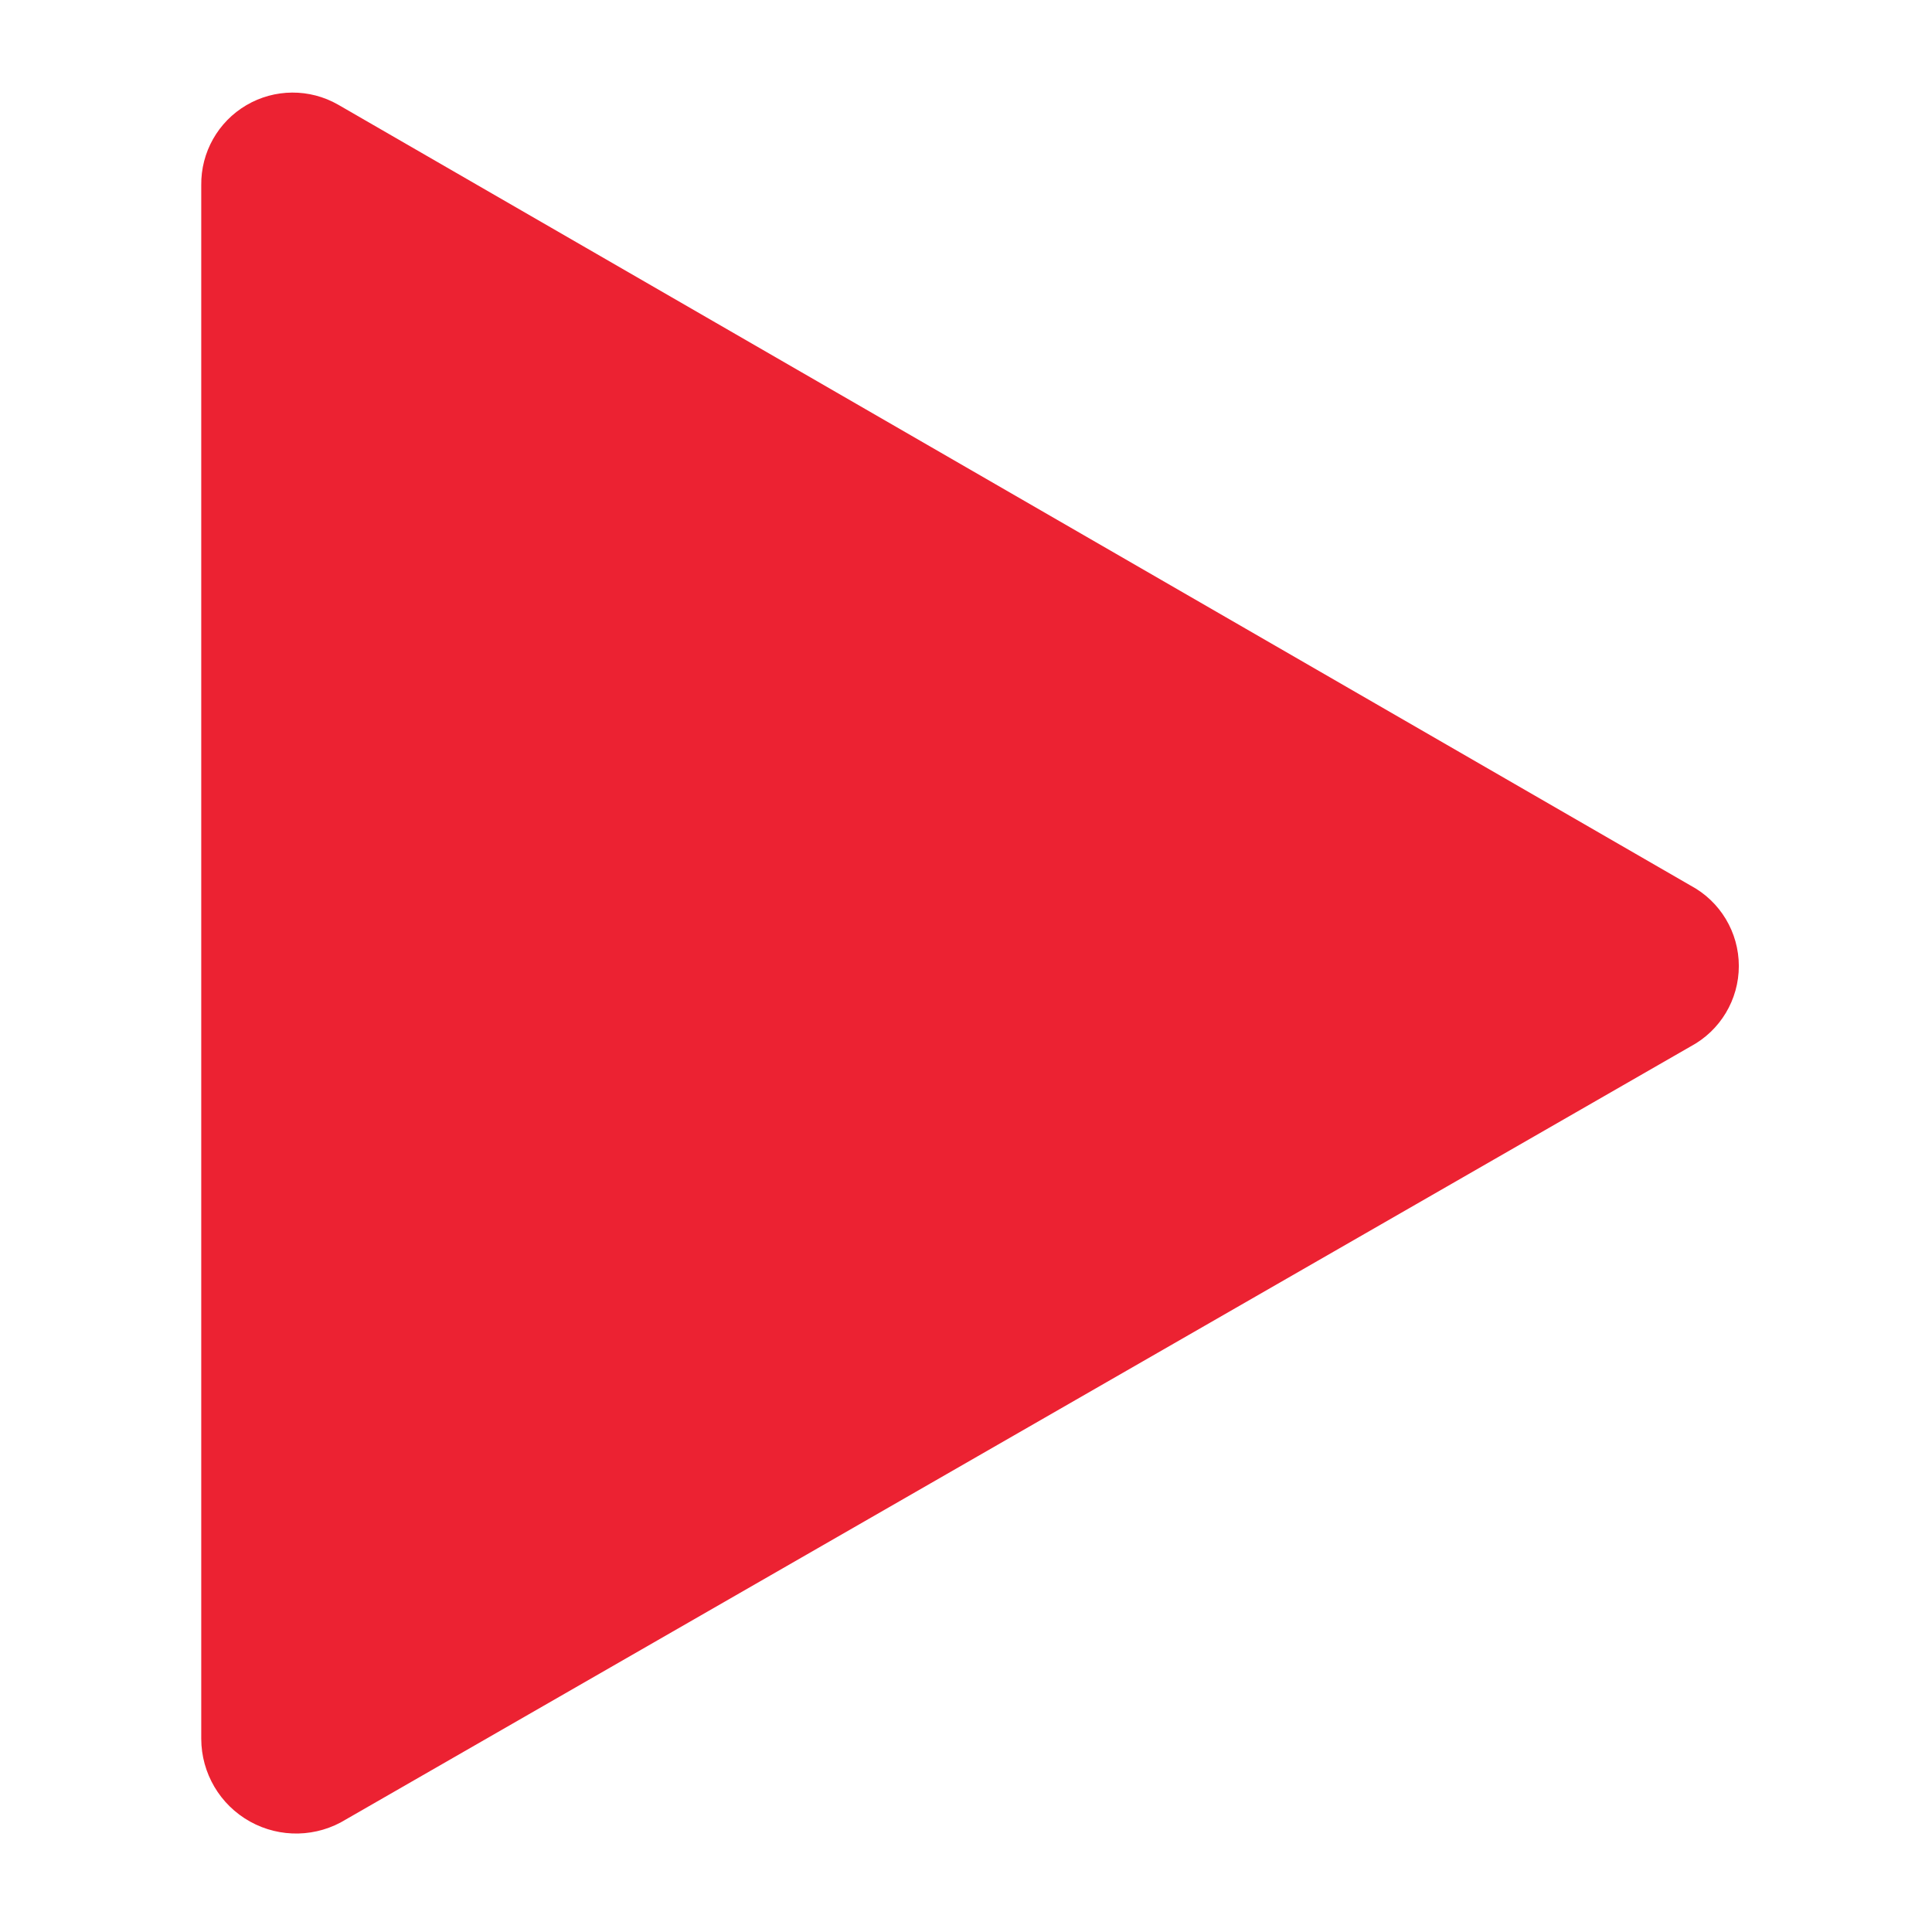
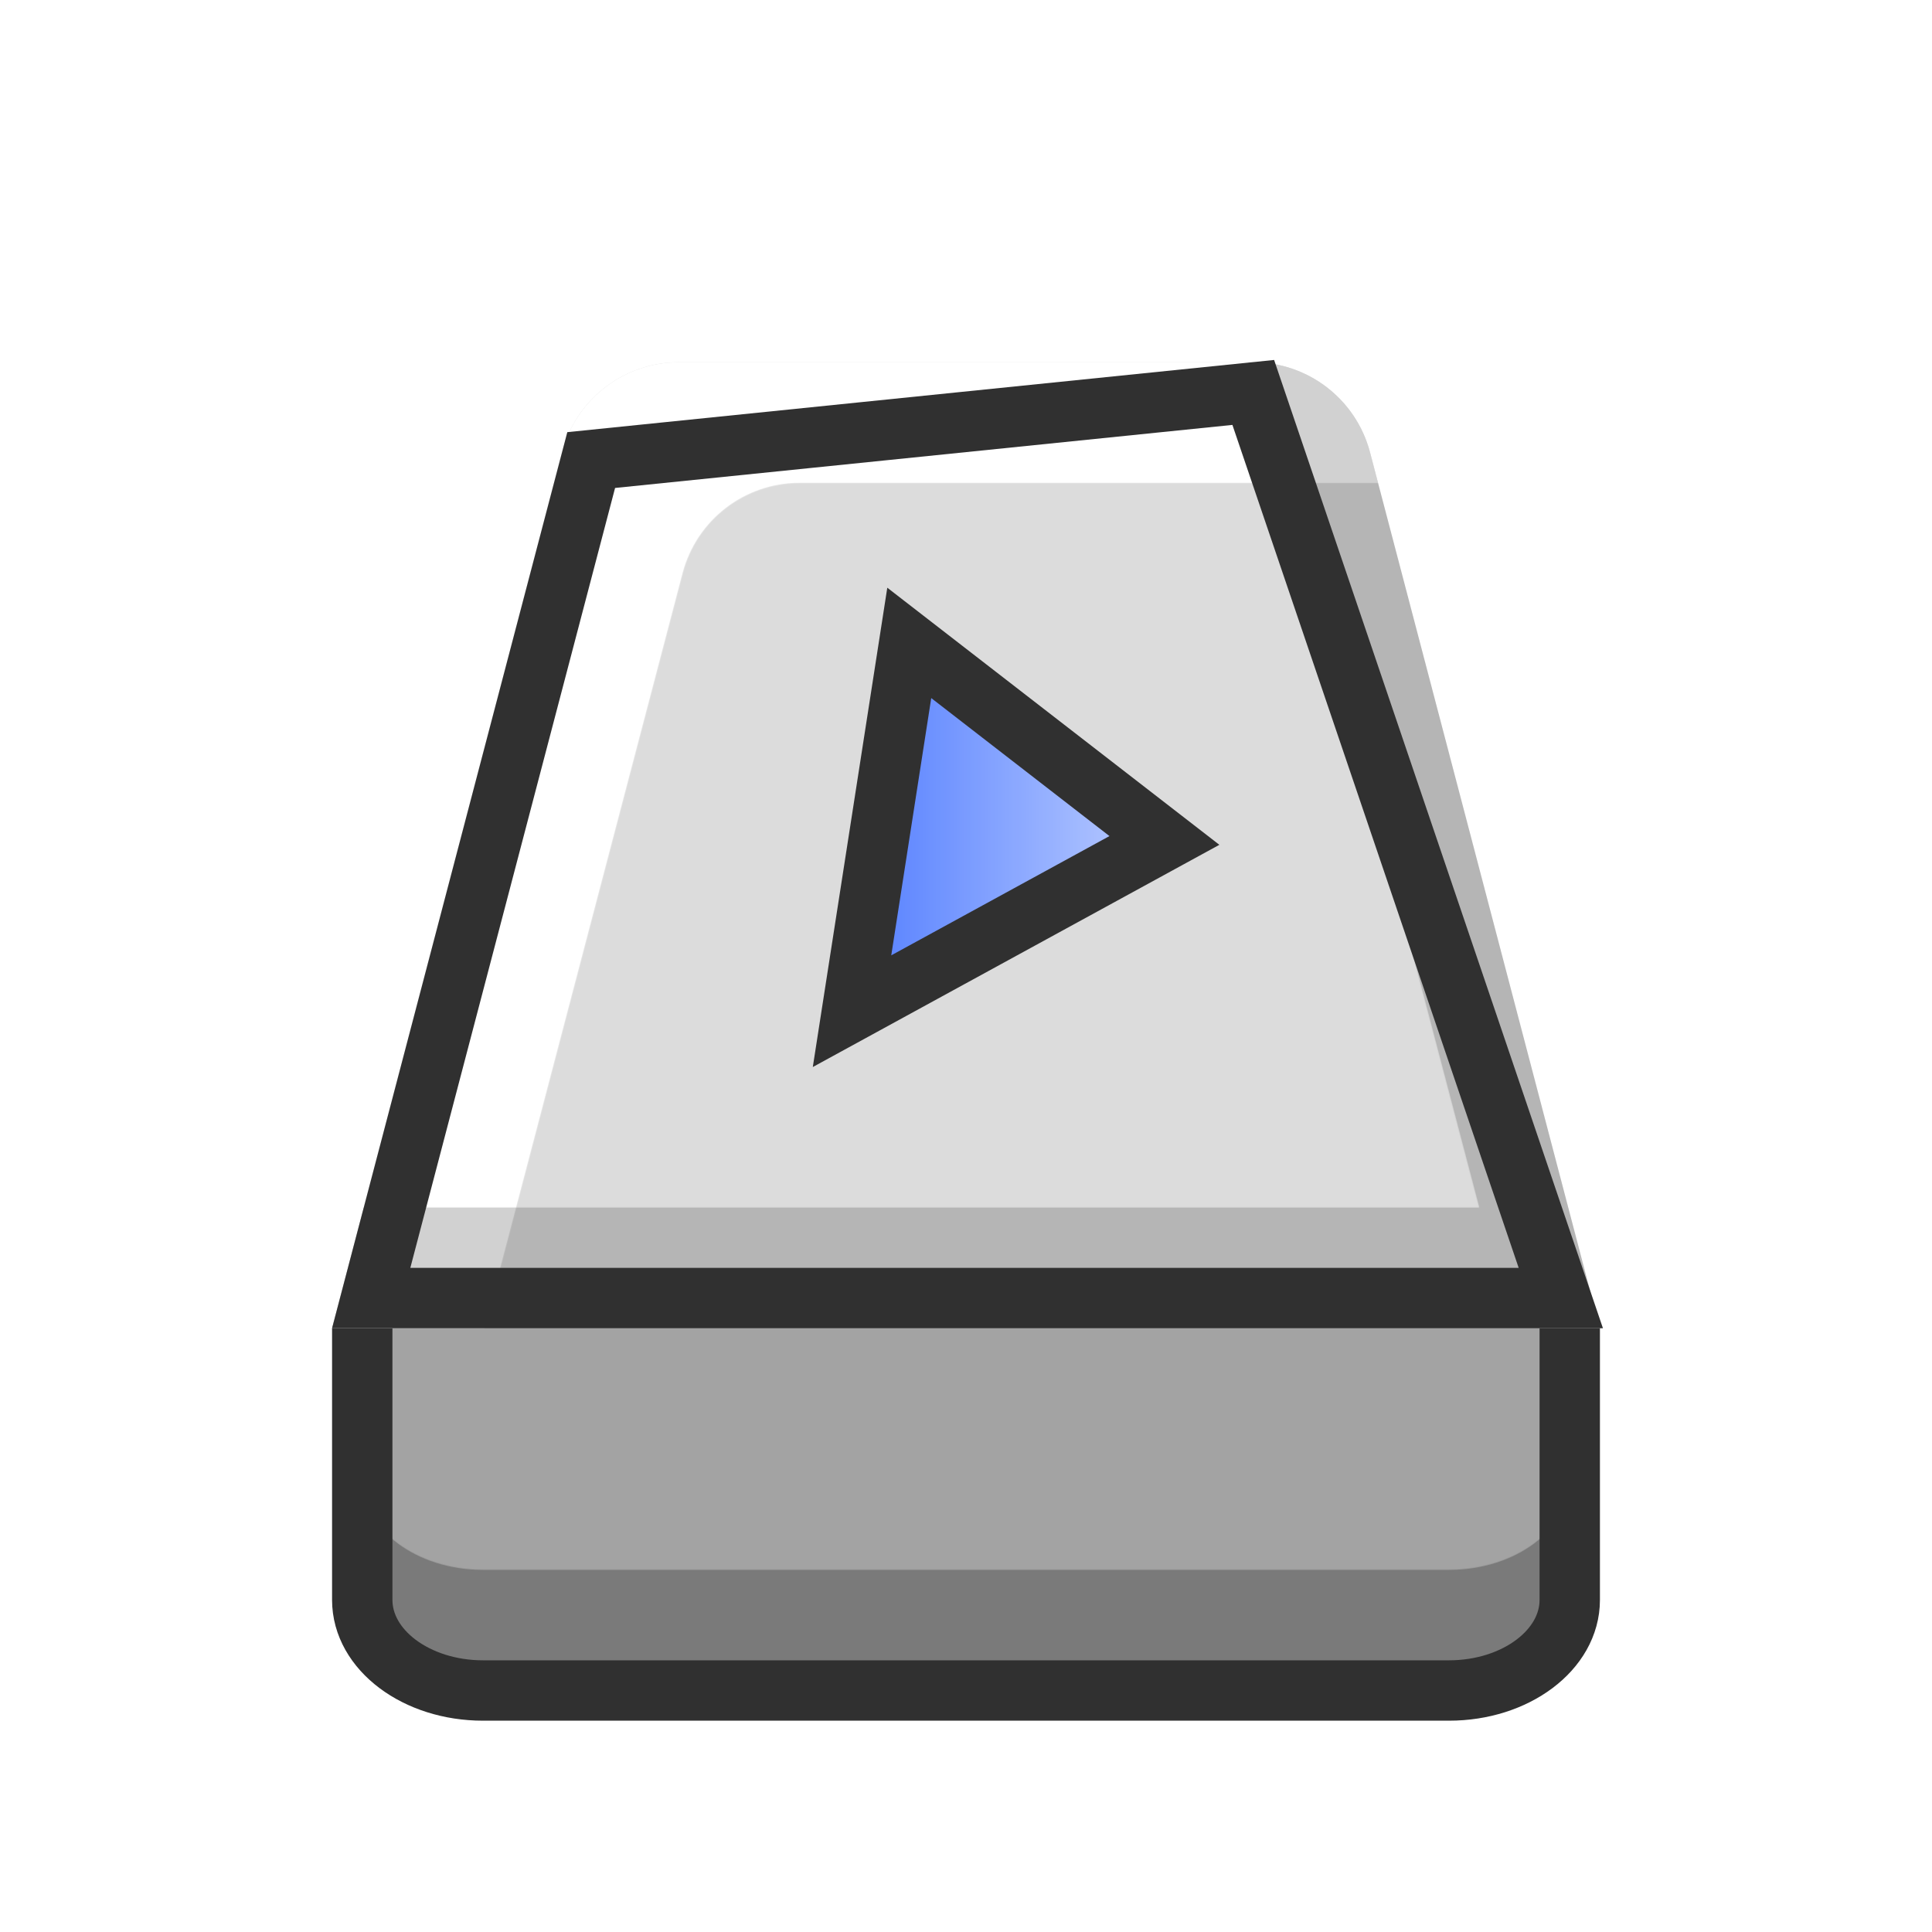
- <svg xmlns="http://www.w3.org/2000/svg" id="图层_1" data-name="图层 1" width="24px" height="24px" viewBox="0 0 24 24">
-   <path d="M2.5,2.3V21.6a1.179,1.179,0,0,0,1.8,1L21,13a1.133,1.133,0,0,0,0-2L4.2,1.3A1.136,1.136,0,0,0,2.5,2.3Z" style="fill: #ec2232" />
+ <svg xmlns="http://www.w3.org/2000/svg" xmlns:xlink="http://www.w3.org/1999/xlink" width="16px" height="16px" viewBox="0 0 16 16" version="1.1">
+   <defs>
+     <path d="M13,11 L13,13.25 C13,13.664 12.552,14 12,14 L4,14 C3.448,14 3,13.664 3,13.25 L3,11 L3,11" id="path-1" />
+     <filter x="-7.5%" y="-16.7%" width="115.0%" height="141.7%" filterUnits="objectBoundingBox" id="filter-2">
+       <feOffset dx="0" dy="-1" in="SourceAlpha" result="shadowOffsetInner1" />
+       <feComposite in="shadowOffsetInner1" in2="SourceAlpha" operator="arithmetic" k2="-1" k3="1" result="shadowInnerInner1" />
+       <feColorMatrix values="0 0 0 0 0   0 0 0 0 0   0 0 0 0 0  0 0 0 0.3 0" type="matrix" in="shadowInnerInner1" />
+     </filter>
+     <path d="M5.621,3 L10.379,3 C10.833,3 11.23,3.306 11.346,3.746 L13.25,11 L13.25,11 L2.75,11 L4.654,3.746 C4.77,3.306 5.167,3 5.621,3 Z" id="path-3" />
+     <filter x="-4.8%" y="-6.2%" width="109.5%" height="112.5%" filterUnits="objectBoundingBox" id="filter-4">
+       <feOffset dx="1" dy="1" in="SourceAlpha" result="shadowOffsetInner1" />
+       <feComposite in="shadowOffsetInner1" in2="SourceAlpha" operator="arithmetic" k2="-1" k3="1" result="shadowInnerInner1" />
+       <feColorMatrix values="0 0 0 0 1   0 0 0 0 1   0 0 0 0 1  0 0 0 1 0" type="matrix" in="shadowInnerInner1" result="shadowMatrixInner1" />
+       <feOffset dx="-1" dy="-1" in="SourceAlpha" result="shadowOffsetInner2" />
+       <feComposite in="shadowOffsetInner2" in2="SourceAlpha" operator="arithmetic" k2="-1" k3="1" result="shadowInnerInner2" />
+       <feColorMatrix values="0 0 0 0 0   0 0 0 0 0   0 0 0 0 0  0 0 0 0.2 0" type="matrix" in="shadowInnerInner2" result="shadowMatrixInner2" />
+       <feMerge>
+         <feMergeNode in="shadowMatrixInner1" />
+         <feMergeNode in="shadowMatrixInner2" />
+       </feMerge>
+     </filter>
+     <linearGradient x1="50%" y1="0%" x2="50%" y2="100%" id="linearGradient-5">
+       <stop stop-color="#B8CAFF" offset="0%" />
+       <stop stop-color="#3F6FFF" offset="100%" />
+     </linearGradient>
+   </defs>
+   <g id="图标" stroke="none" stroke-width="1" fill="none" fill-rule="evenodd" opacity="0.9">
+     <g id="图标输出" transform="translate(-478, -78)">
+       <g id="运行时" transform="translate(478, 78)">
+         <g id="路径">
+           <use fill="#999999" fill-rule="evenodd" xlink:href="#path-1" />
+           <use fill="black" fill-opacity="1" filter="url(#filter-2)" xlink:href="#path-1" />
+           <use stroke="#1A1A1A" stroke-width="0.5" xlink:href="#path-1" />
+         </g>
+         <g id="矩形">
+           <use fill="#D8D8D8" fill-rule="evenodd" xlink:href="#path-3" />
+           <use fill="black" fill-opacity="1" filter="url(#filter-4)" xlink:href="#path-3" />
+           <path stroke="#1A1A1A" stroke-width="0.5" d="M10.379,3.25 L12.926,10.75 L3.074,10.75 L4.896,3.81 L10.379,3.25 Z" stroke-linejoin="square" />
+         </g>
+         <path d="M8.523,5.623 L9.937,8.21 L6.887,7.736 L8.523,5.623 Z" id="三角形" stroke="#1A1A1A" stroke-width="0.5" fill="url(#linearGradient-5)" transform="translate(8.414487, 6.851673) rotate(-270) translate(-8.414487, -6.851673) " />
+       </g>
+     </g>
+   </g>
</svg>
